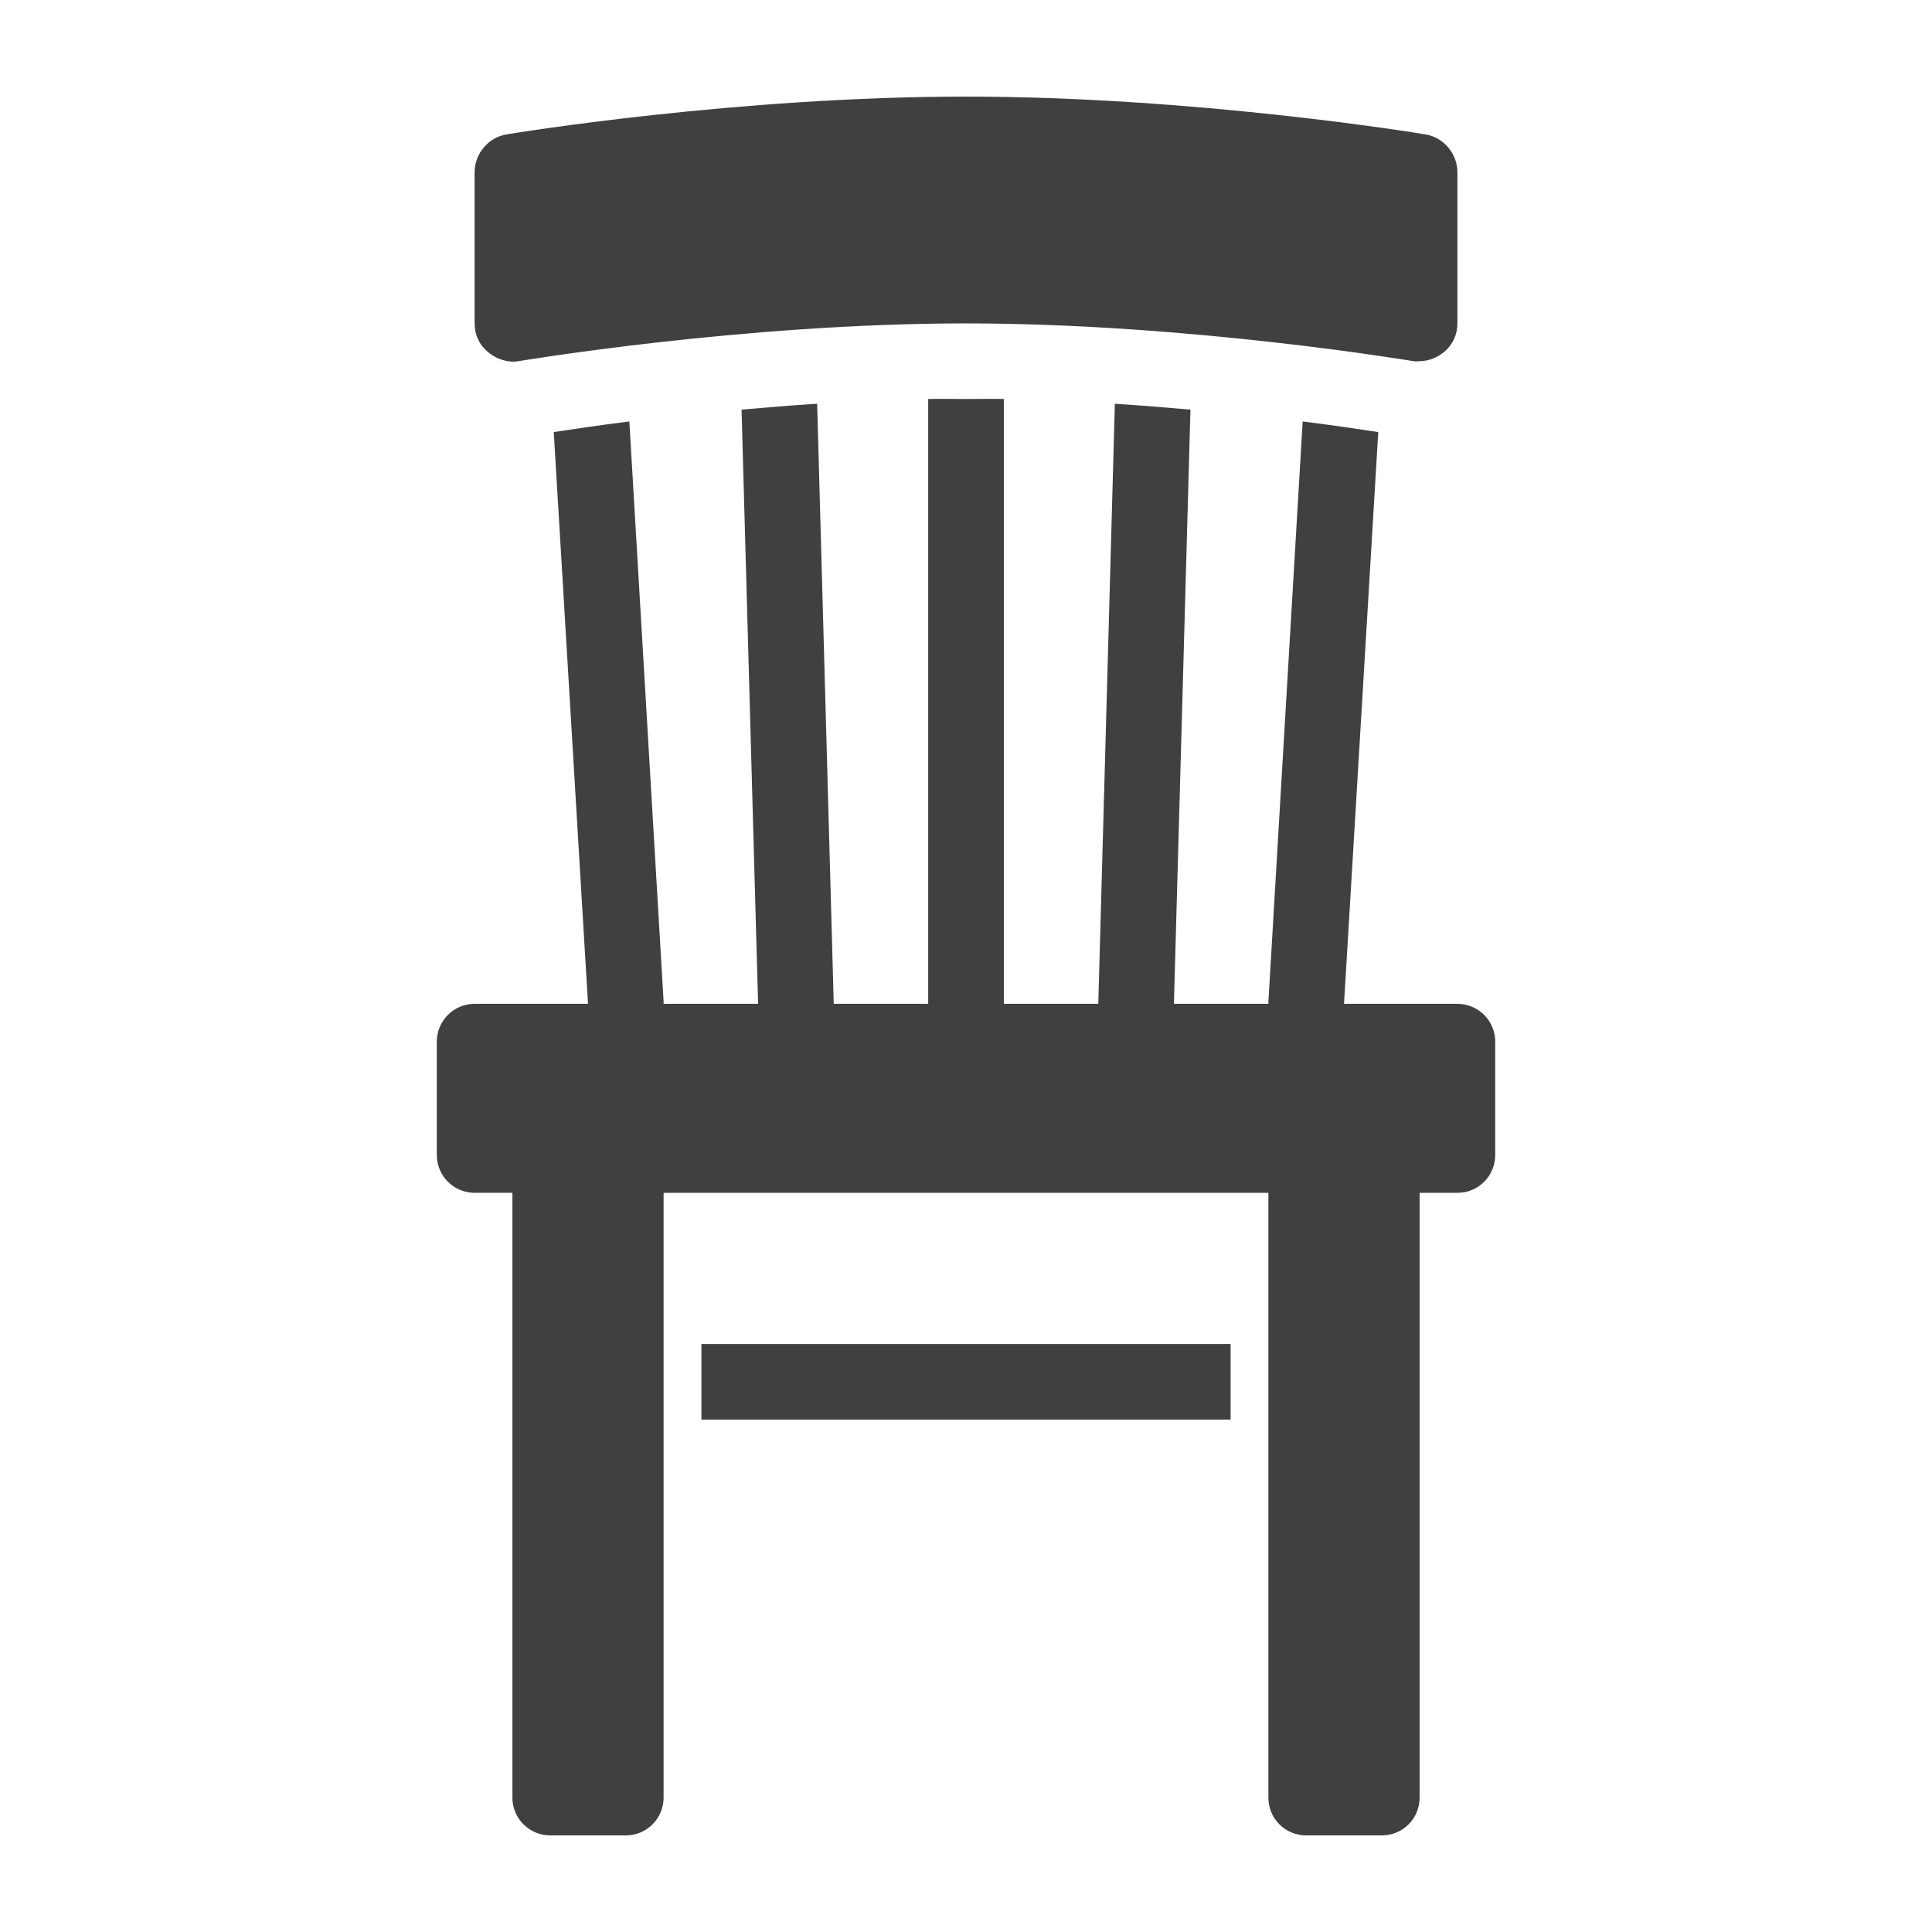
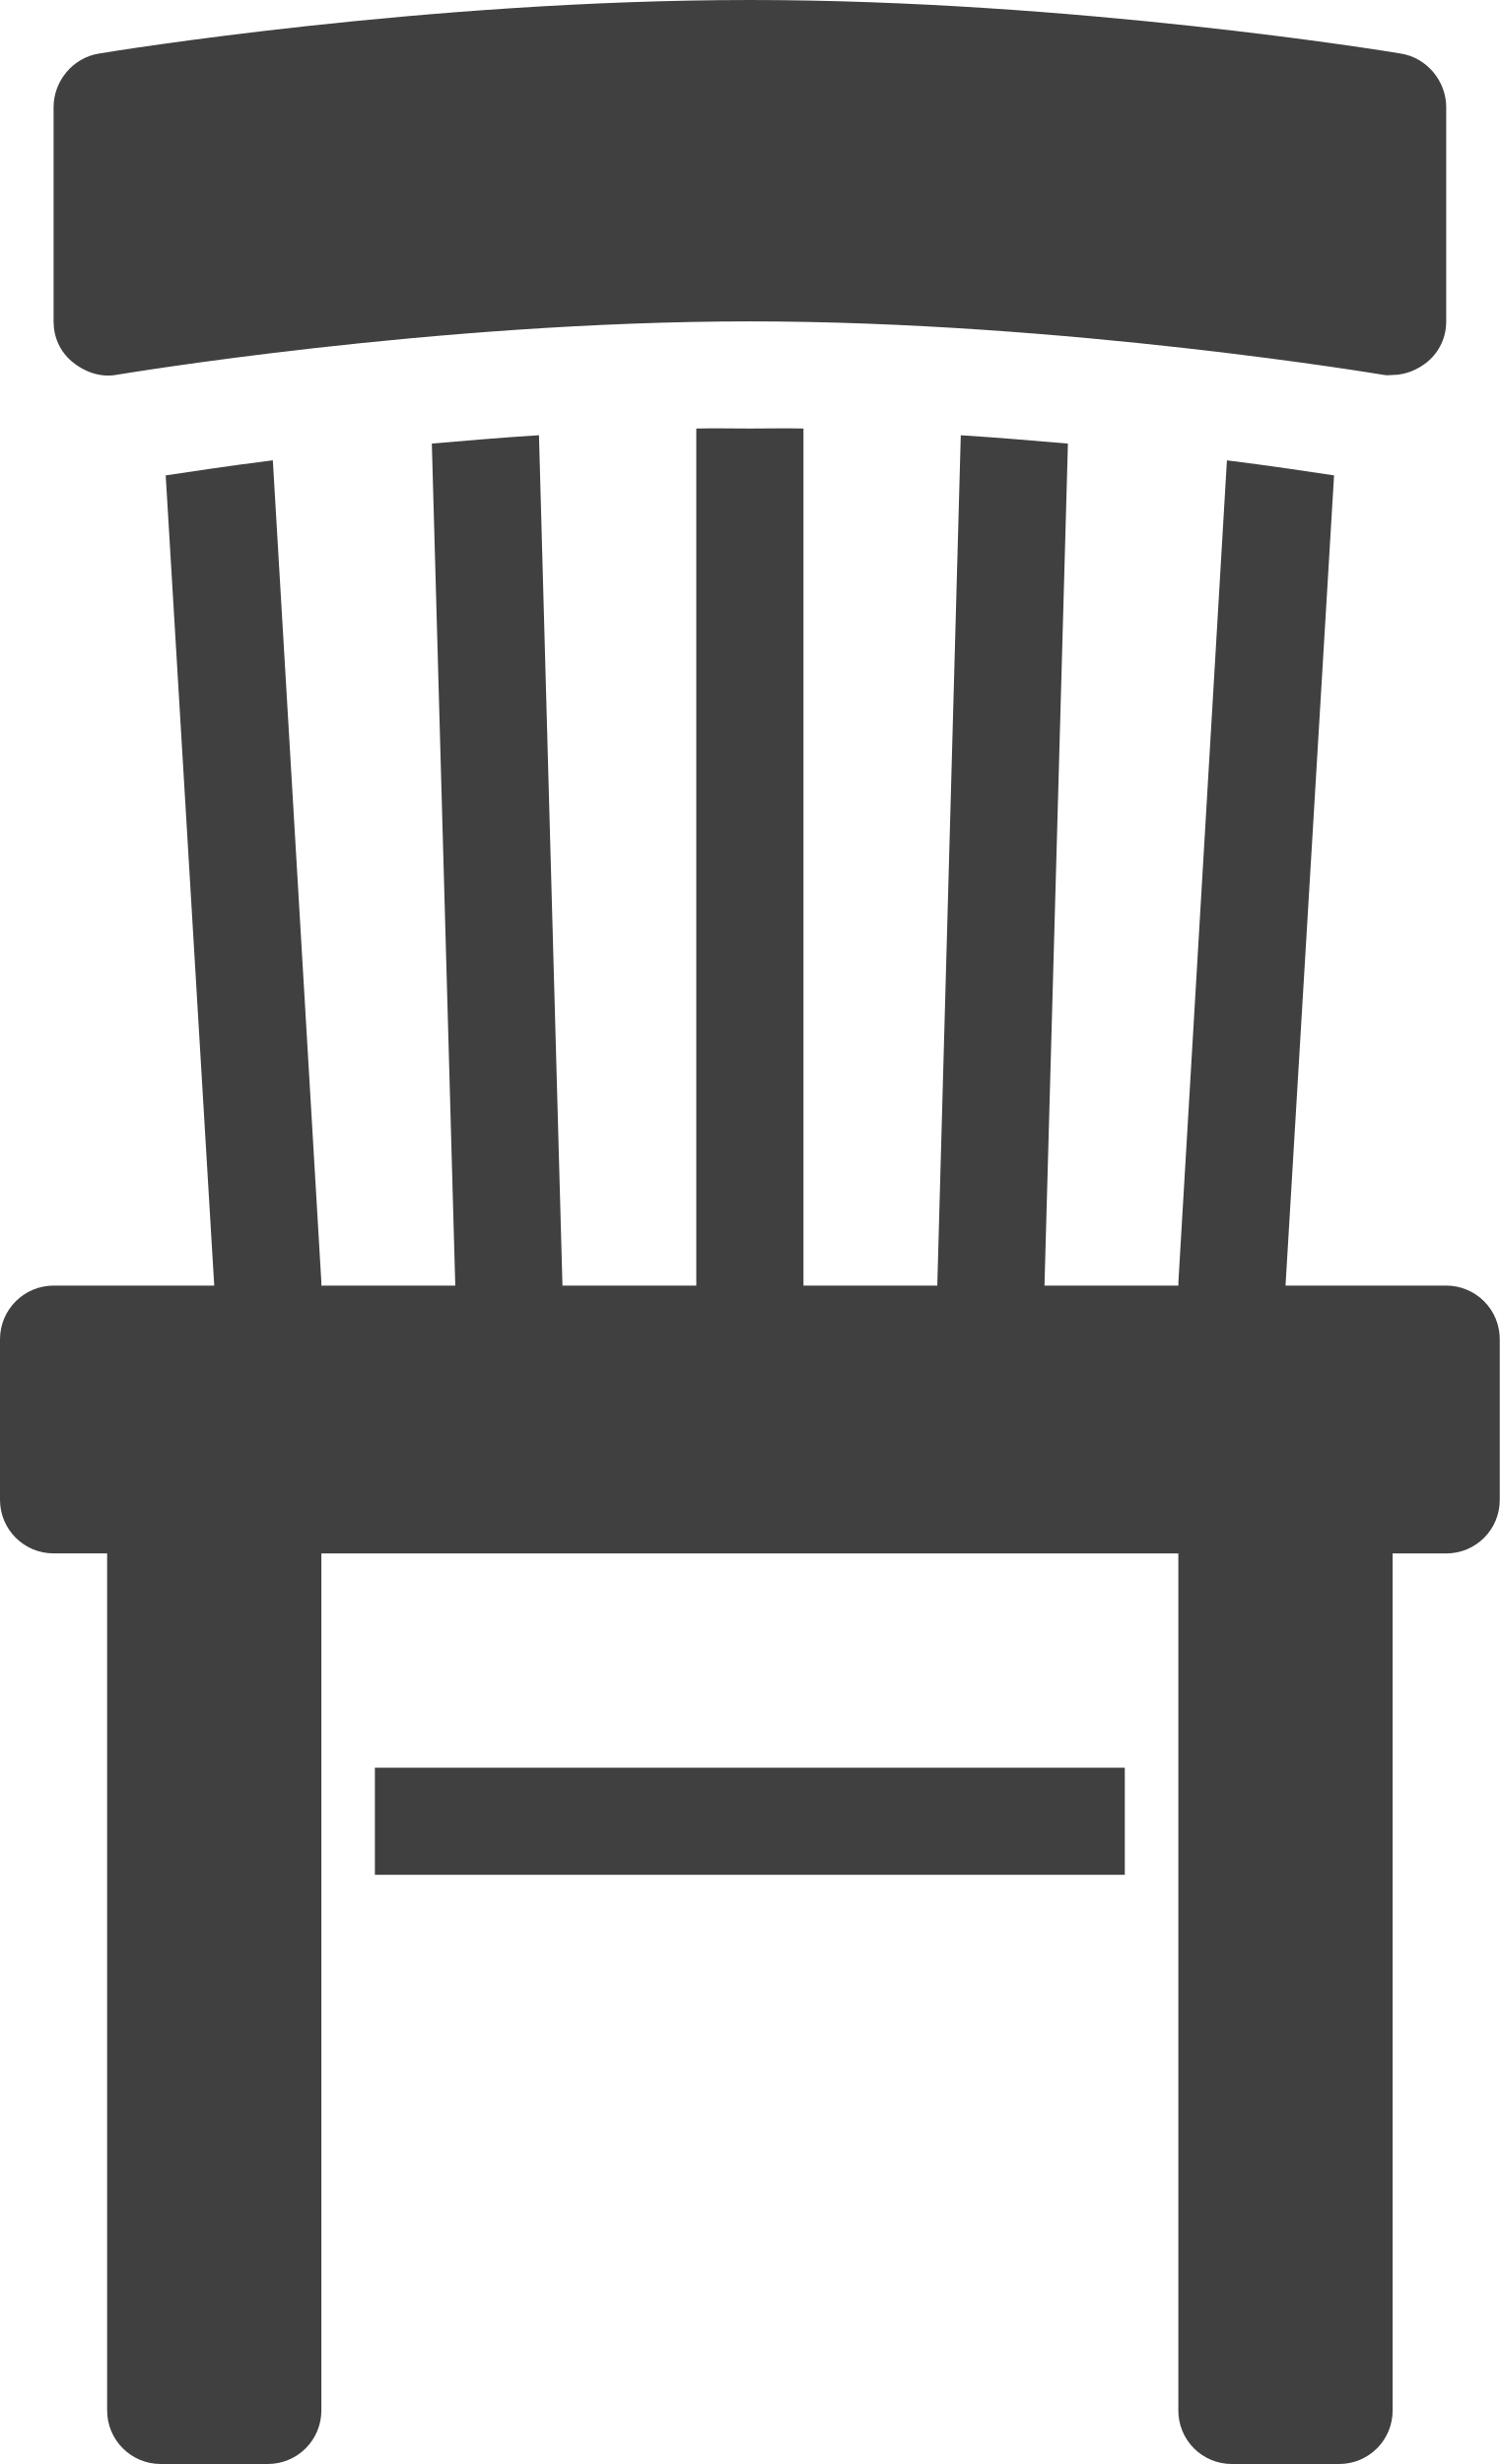
- <svg xmlns="http://www.w3.org/2000/svg" width="100" height="100">
-   <path d="M50 5C38.23 5 26.705 6.872 26.216 6.957c-.94.152-1.65 1-1.65 1.956v7.826c0 .573.228 1.093.672 1.468.443.374 1.024.58 1.59.489.114-.016 11.647-1.957 23.172-1.957s23.058 1.941 23.173 1.957c.107.023.198 0 .305 0 .459 0 .925-.191 1.284-.49.436-.374.673-.894.673-1.467V8.913c0-.955-.711-1.804-1.651-1.956C73.302 6.872 61.77 5 50 5m-1.957 15.652v31.305h-4.89v-.062l-.857-30.998c-1.353.084-2.667.198-3.913.305l.856 30.755h-4.891v-.123l-1.773-30.02c-1.659.206-3.034.42-3.913.55l1.773 29.593h-5.87a1.96 1.96 0 0 0-1.956 1.956v5.87c0 1.085.879 1.956 1.956 1.956h1.957v31.304c0 1.086.879 1.957 1.956 1.957h3.913a1.955 1.955 0 0 0 1.957-1.957V61.74h31.304v31.304A1.95 1.95 0 0 0 67.61 95h3.913a1.95 1.95 0 0 0 1.956-1.957V61.74h1.957a1.95 1.95 0 0 0 1.956-1.956v-5.87a1.955 1.955 0 0 0-1.956-1.956h-5.87l1.773-29.593c-.879-.13-2.254-.344-3.913-.55l-1.773 30.02v.123h-4.891l.856-30.755c-1.246-.107-2.56-.221-3.913-.305l-.856 30.998v.062h-4.891V20.652c-.65-.015-1.307 0-1.957 0s-1.307-.015-1.957 0m-11.74 48.913v3.913h27.392v-3.913z" style="stroke-width:1.957;fill:#404040" />
+ <svg xmlns="http://www.w3.org/2000/svg" width="36.522" height="60" version="1.1" id="svg1">
+   <defs id="defs1" />
+   <path d="M 18.261,0 C 10.414,0 2.731,1.248 2.405,1.305 1.778,1.406 1.305,1.971 1.305,2.609 v 5.217 c 0,0.382 0.152,0.729 0.448,0.979 0.295,0.249 0.683,0.387 1.06,0.326 0.076,-0.011 7.765,-1.305 15.448,-1.305 7.683,0 15.372,1.294 15.449,1.305 0.071,0.015 0.132,0 0.203,0 0.306,0 0.617,-0.127 0.856,-0.327 0.291,-0.249 0.449,-0.596 0.449,-0.978 V 2.609 c 0,-0.637 -0.474,-1.203 -1.101,-1.304 C 33.795,1.248 26.107,0 18.261,0 M 16.956,10.435 V 31.305 H 13.696 V 31.263 L 13.125,10.598 c -0.902,0.056 -1.778,0.132 -2.609,0.203 L 11.087,31.305 H 7.826 v -0.082 L 6.644,11.209 C 5.538,11.347 4.621,11.489 4.035,11.576 L 5.217,31.305 H 1.304 A 1.307,1.307 0 0 0 0,32.609 v 3.913 c 0,0.723 0.586,1.304 1.304,1.304 h 1.305 v 20.869 c 0,0.724 0.586,1.305 1.304,1.305 H 6.521 A 1.303,1.303 0 0 0 7.826,58.695 V 37.827 H 28.695 v 20.869 a 1.3,1.3 0 0 0 1.305,1.304 h 2.609 a 1.3,1.3 0 0 0 1.304,-1.305 V 37.827 h 1.305 A 1.3,1.3 0 0 0 36.522,36.523 V 32.609 A 1.303,1.303 0 0 0 35.218,31.305 H 31.305 l 1.182,-19.729 C 31.901,11.49 30.984,11.347 29.878,11.21 l -1.182,20.013 v 0.082 h -3.261 l 0.571,-20.503 c -0.831,-0.071 -1.707,-0.147 -2.609,-0.203 l -0.571,20.665 v 0.041 H 19.566 V 10.435 c -0.433,-0.01 -0.871,0 -1.305,0 -0.433,0 -0.871,-0.01 -1.305,0 m -7.827,32.609 v 2.609 H 27.391 v -2.609 z" style="fill:#404040;stroke-width:1.304" id="path1" />
</svg>
